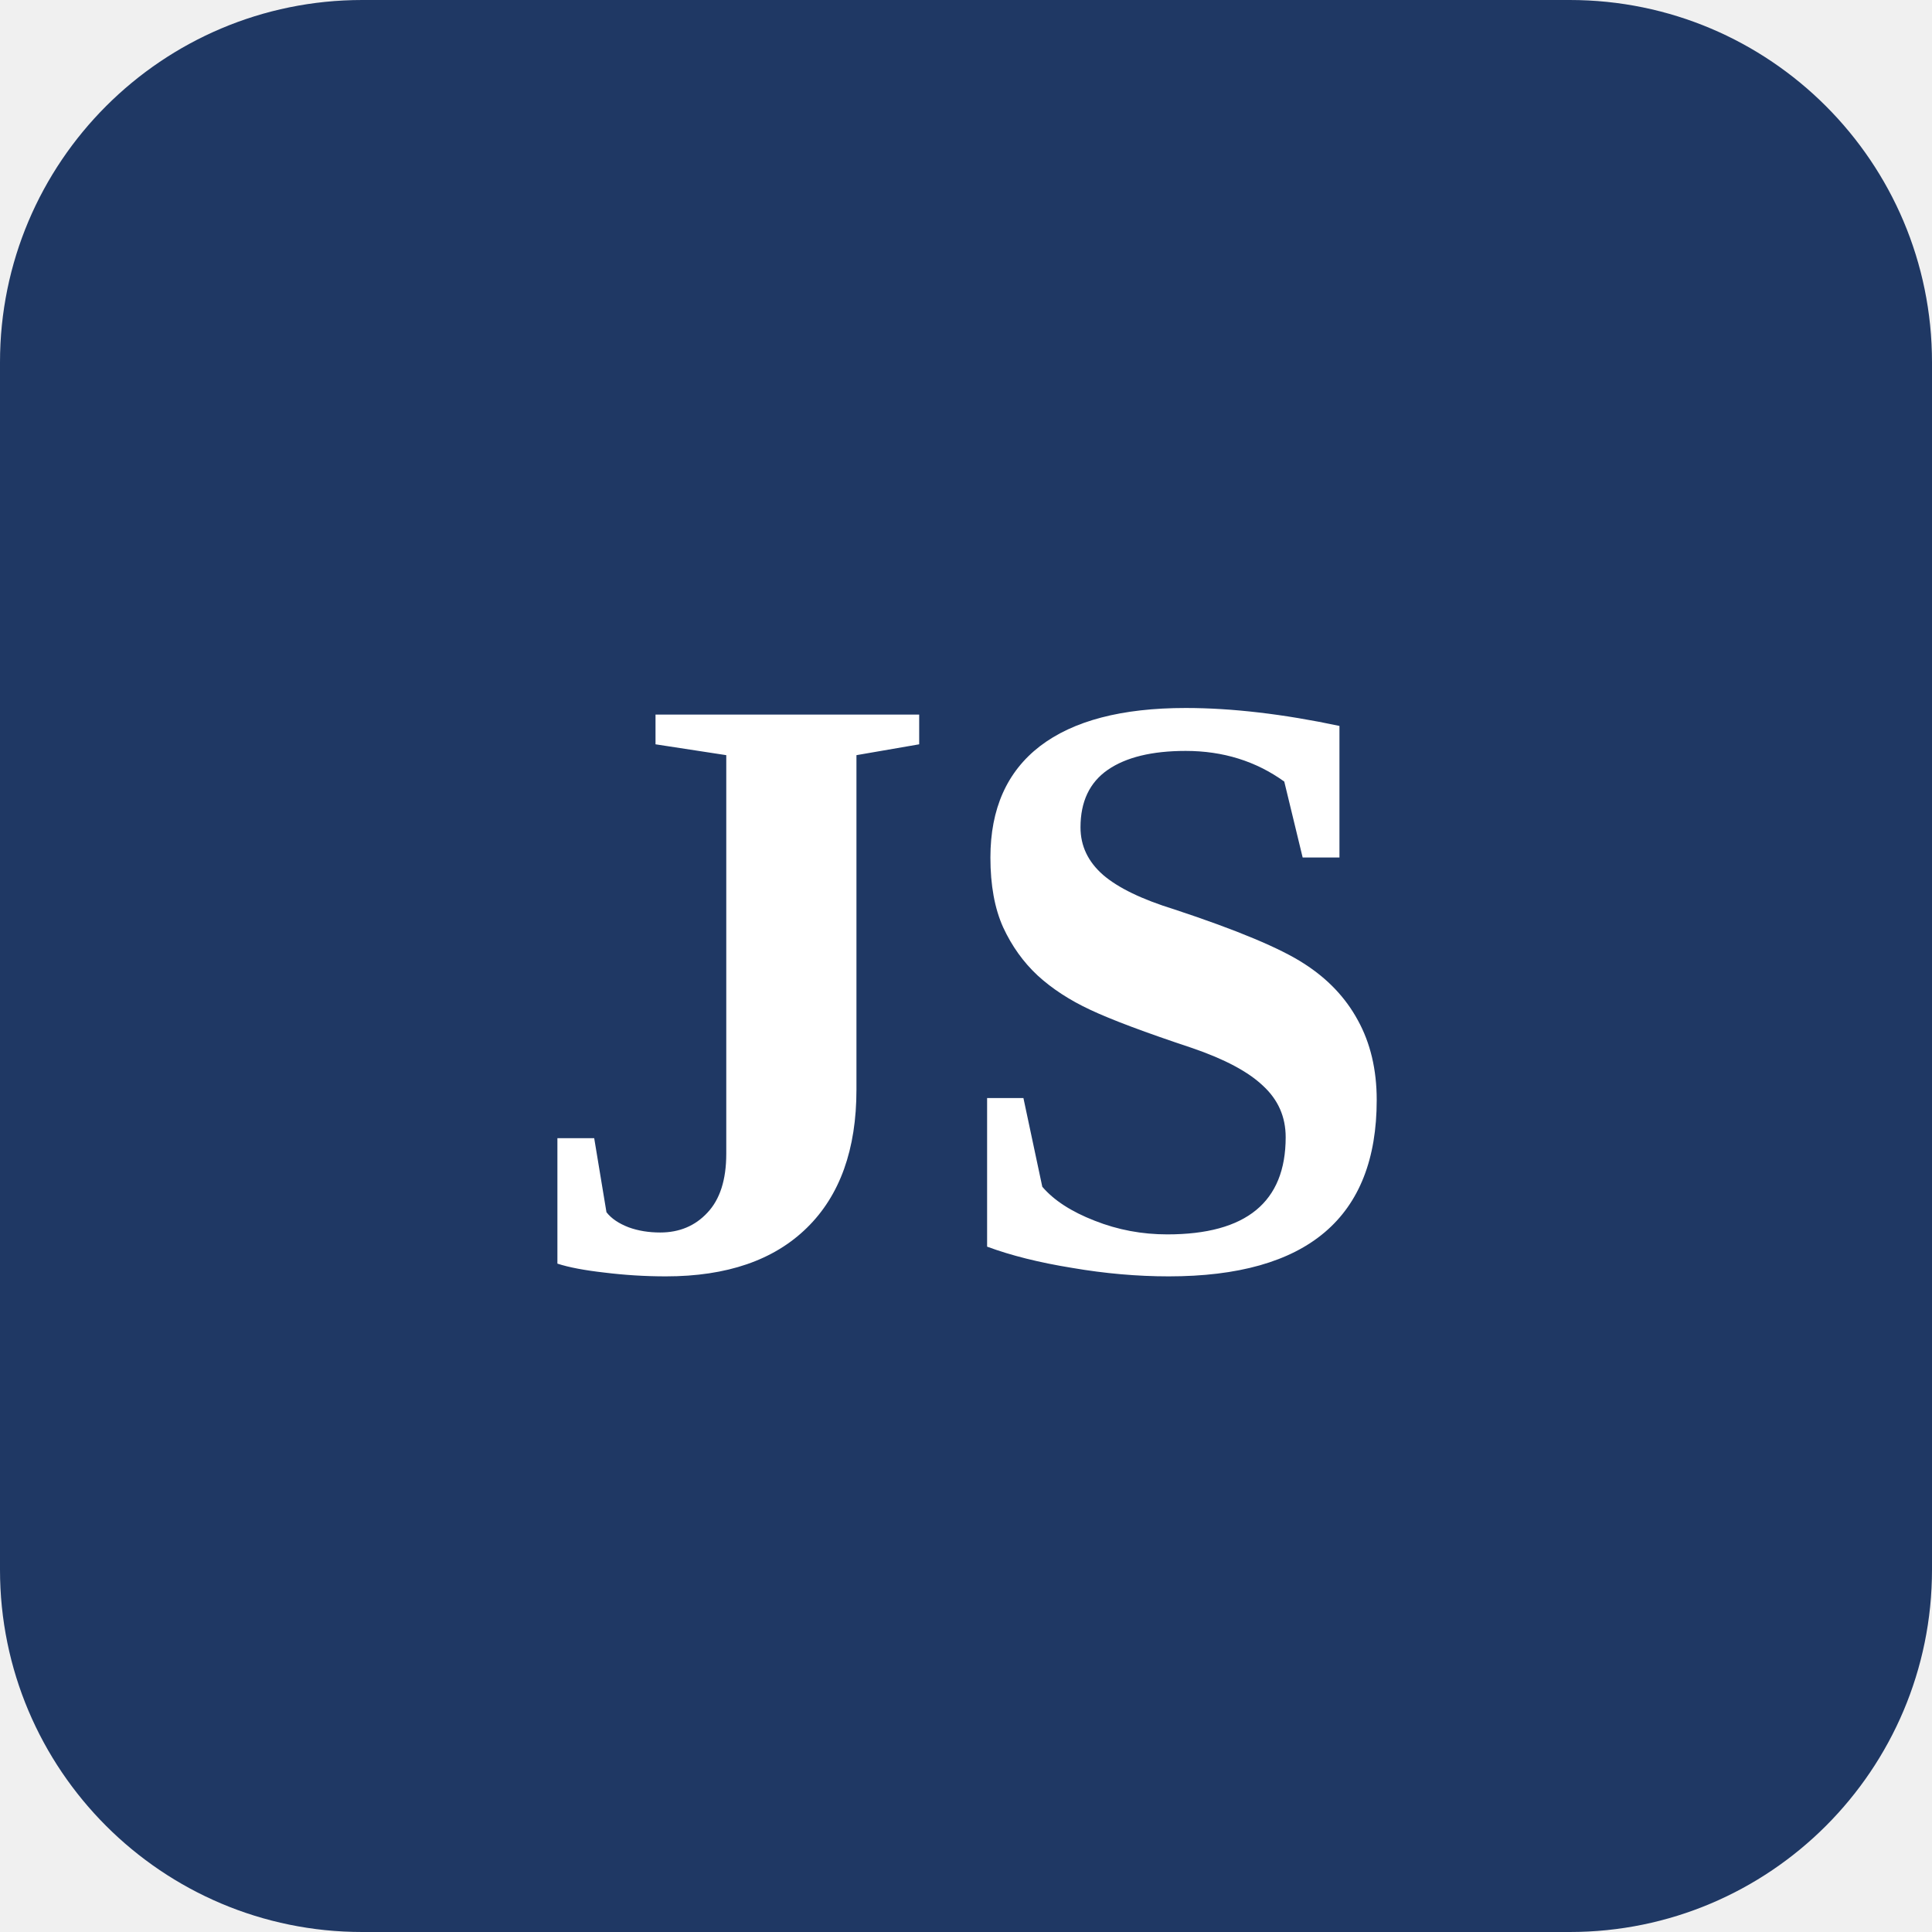
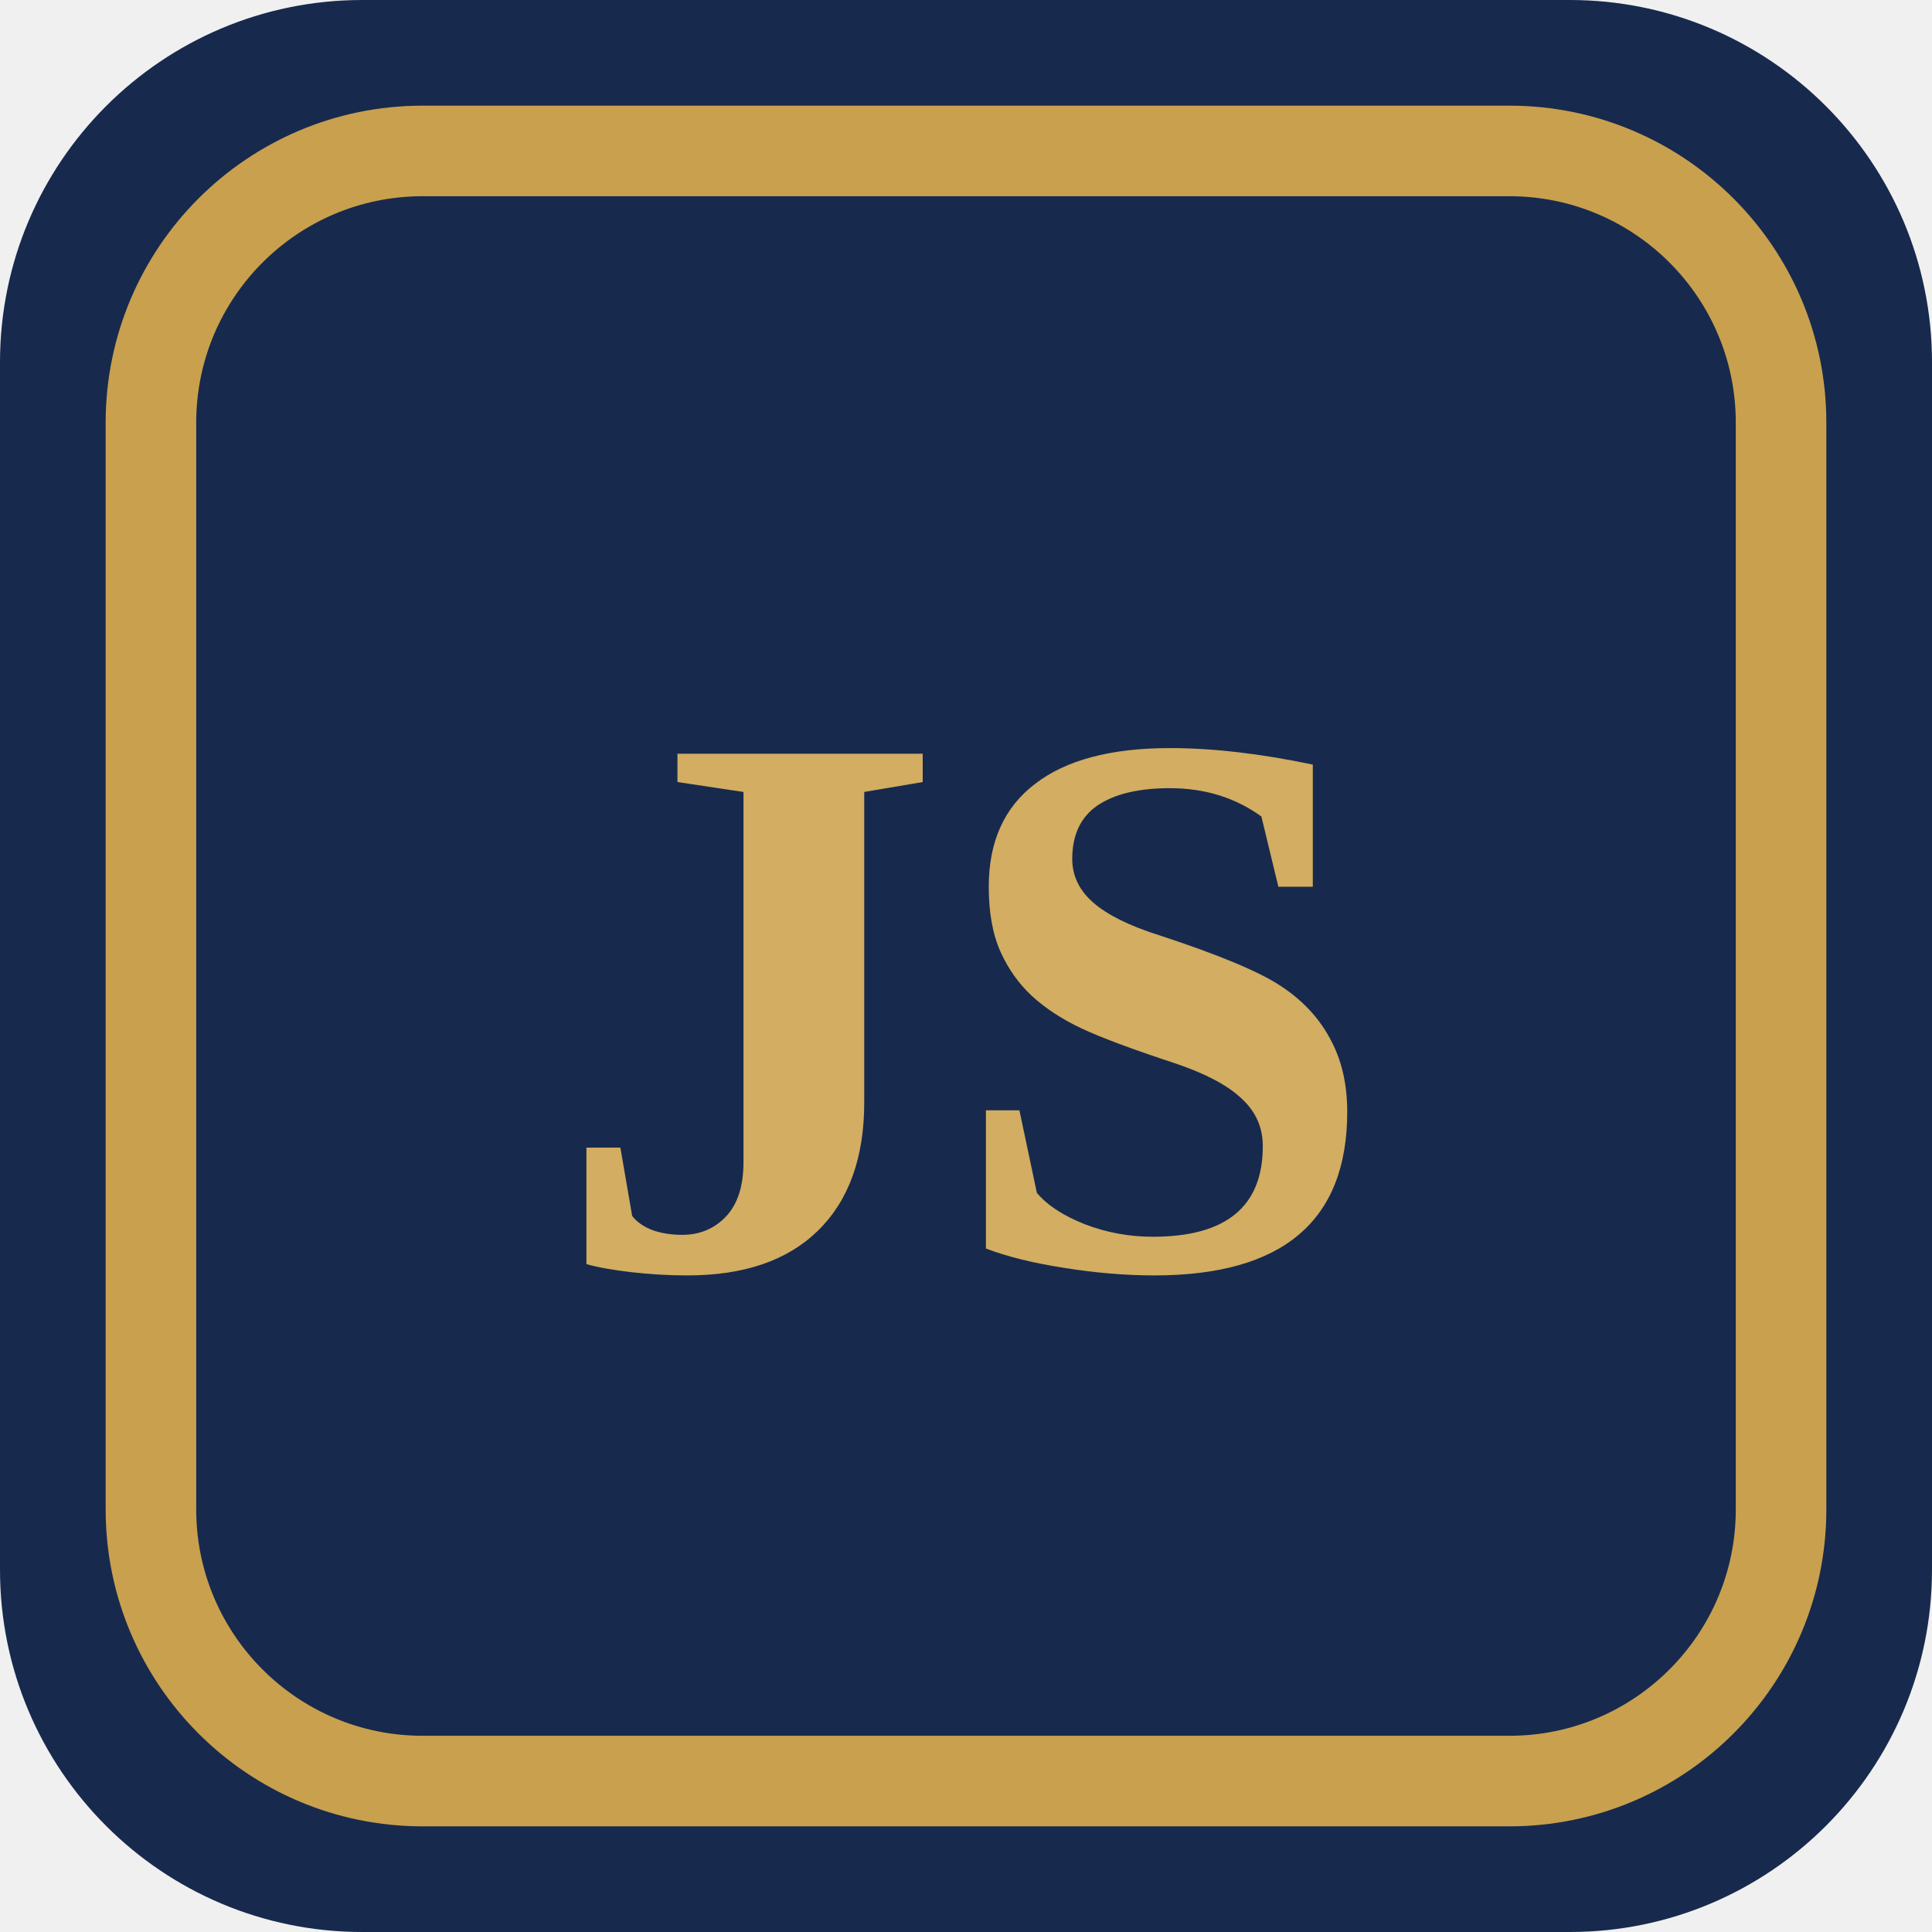
<svg xmlns="http://www.w3.org/2000/svg" viewBox="0 0 64 64">
-   <rect width="64" height="64" rx="12" fill="#1F3864" />
-   <text x="32" y="42" text-anchor="middle" font-family="Georgia, 'Times New Roman', serif" font-size="28" font-weight="700" fill="#fff">JS</text>
+   <rect width="64" height="64" rx="12" fill="#172A4D" />
+   <rect x="5" y="5" width="54" height="54" rx="9" fill="none" stroke="#C9A04E" stroke-width="3" />
+   <text x="32" y="42" text-anchor="middle" font-family="Georgia, 'Times New Roman', serif" font-size="26" font-weight="700" fill="#D2AD62">JS</text>
</svg>
